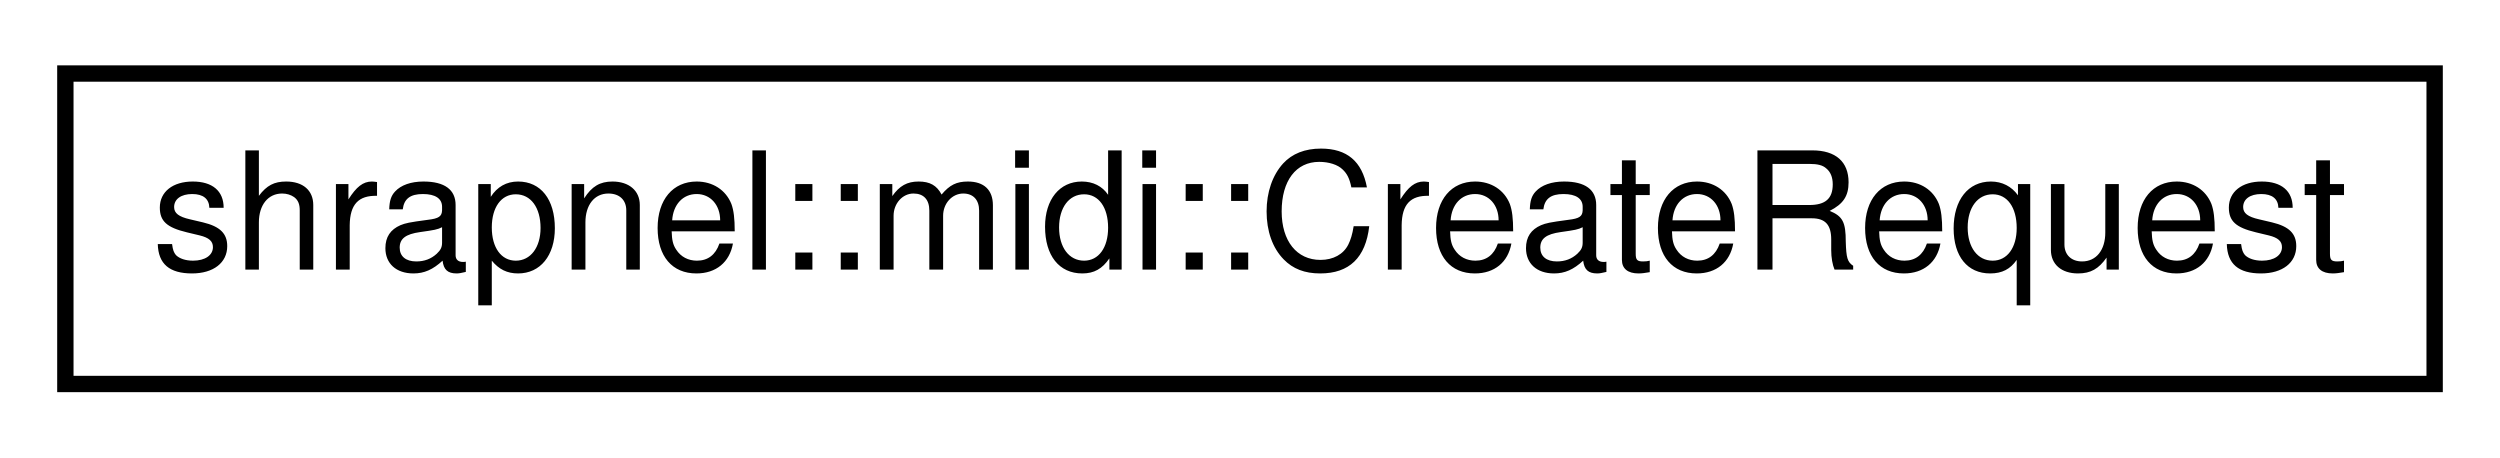
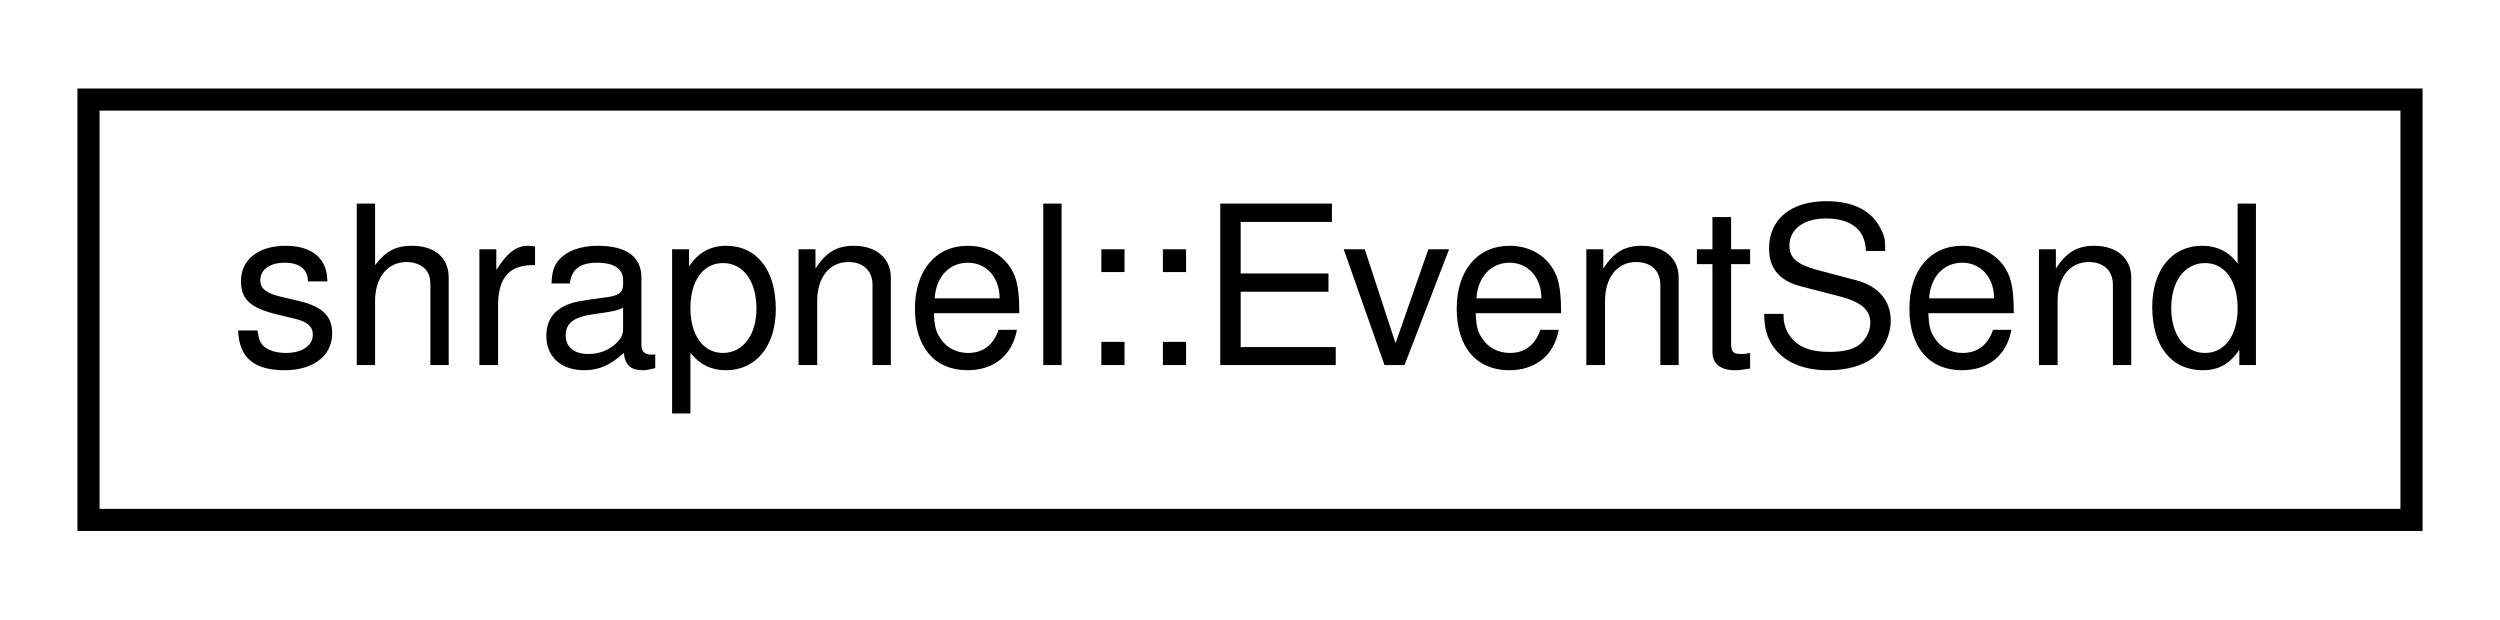
- <svg xmlns="http://www.w3.org/2000/svg" xmlns:xlink="http://www.w3.org/1999/xlink" width="153pt" height="28pt" viewBox="0.00 0.00 153.00 28.00">
+ <svg xmlns="http://www.w3.org/2000/svg" xmlns:xlink="http://www.w3.org/1999/xlink" width="113pt" height="28pt" viewBox="0.00 0.00 113.00 28.00">
  <g id="graph0" class="graph" transform="scale(1 1) rotate(0) translate(4 24)">
    <g id="node1" class="node">
      <g id="a_node1">
-         <a xlink:href="structshrapnel_1_1midi_1_1CreateRequest.html" target="_top" xlink:title=" ">
-           <polygon fill="none" stroke="black" points="0,-0.5 0,-19.5 145,-19.5 145,-0.5 0,-0.5" />
-           <text text-anchor="middle" x="72.5" y="-7.5" font-family="Helvetica,sans-Serif" font-size="10.00">shrapnel::midi::CreateRequest</text>
+         <a xlink:href="classshrapnel_1_1EventSend.html" target="_top" xlink:title=" ">
+           <polygon fill="none" stroke="black" points="0,-0.5 0,-19.5 105,-19.5 105,-0.5 0,-0.5" />
+           <text text-anchor="middle" x="52.5" y="-7.5" font-family="Helvetica,sans-Serif" font-size="10.00">shrapnel::EventSend</text>
        </a>
      </g>
    </g>
  </g>
</svg>
